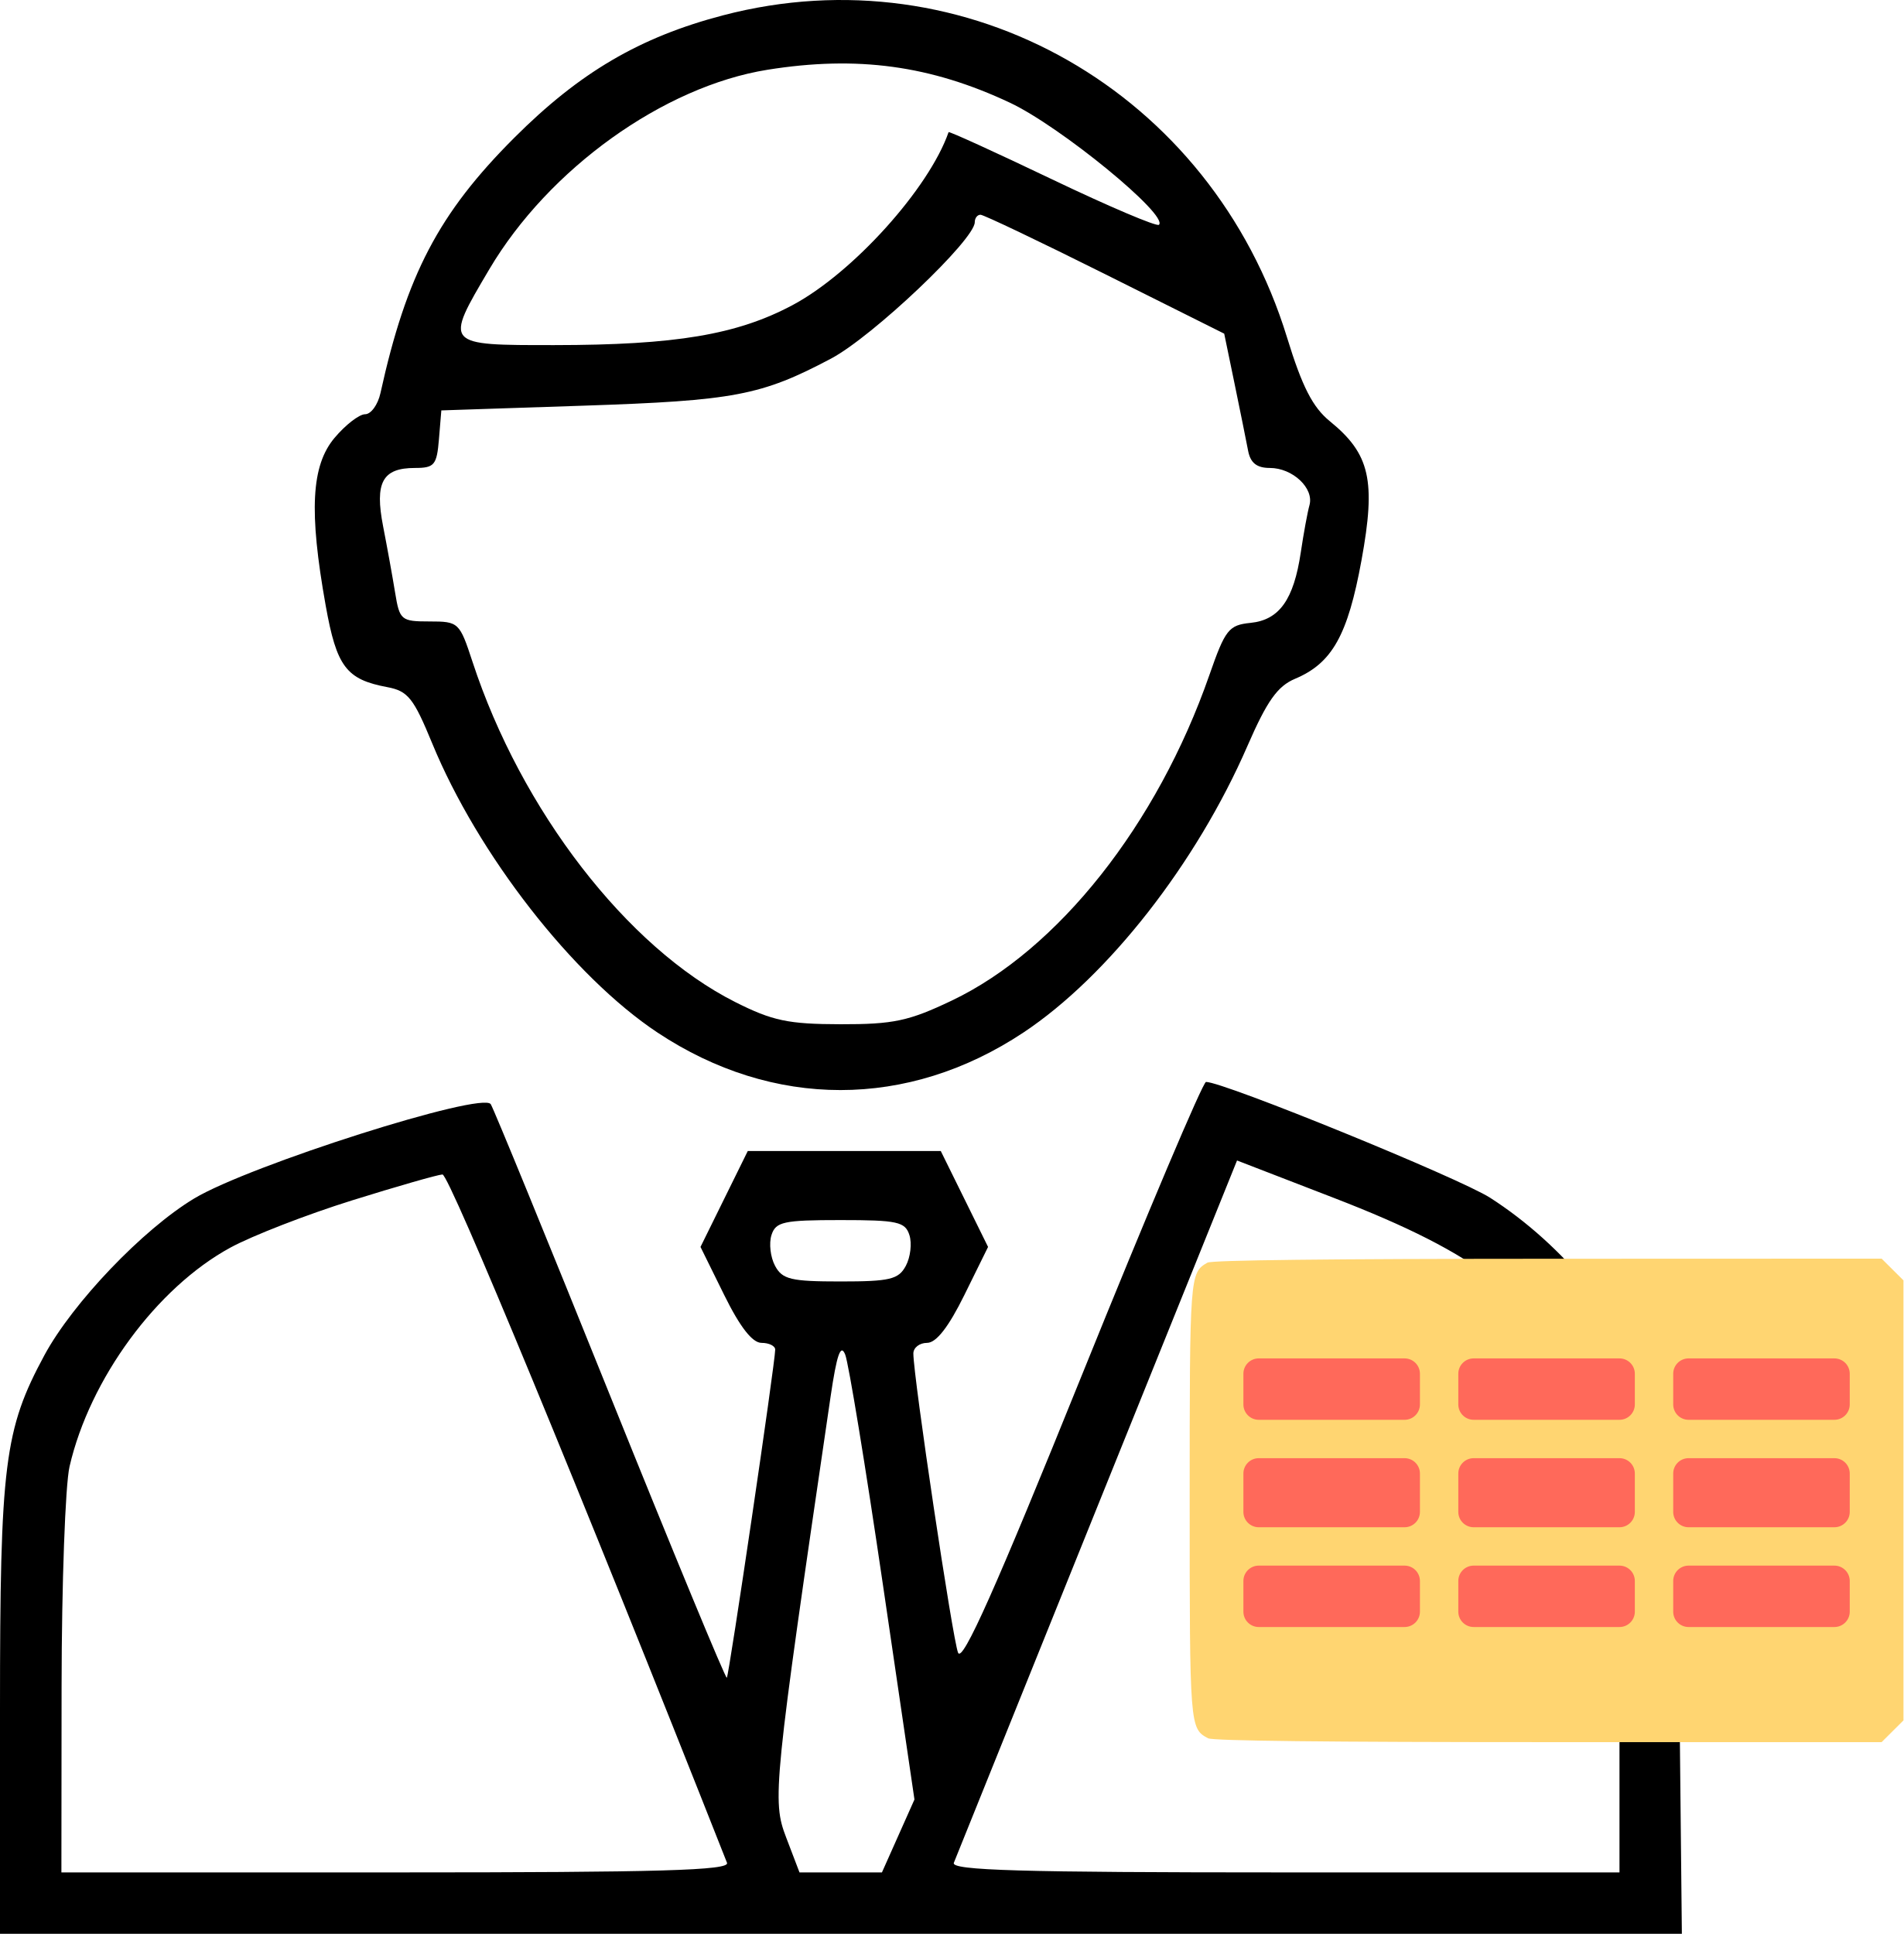
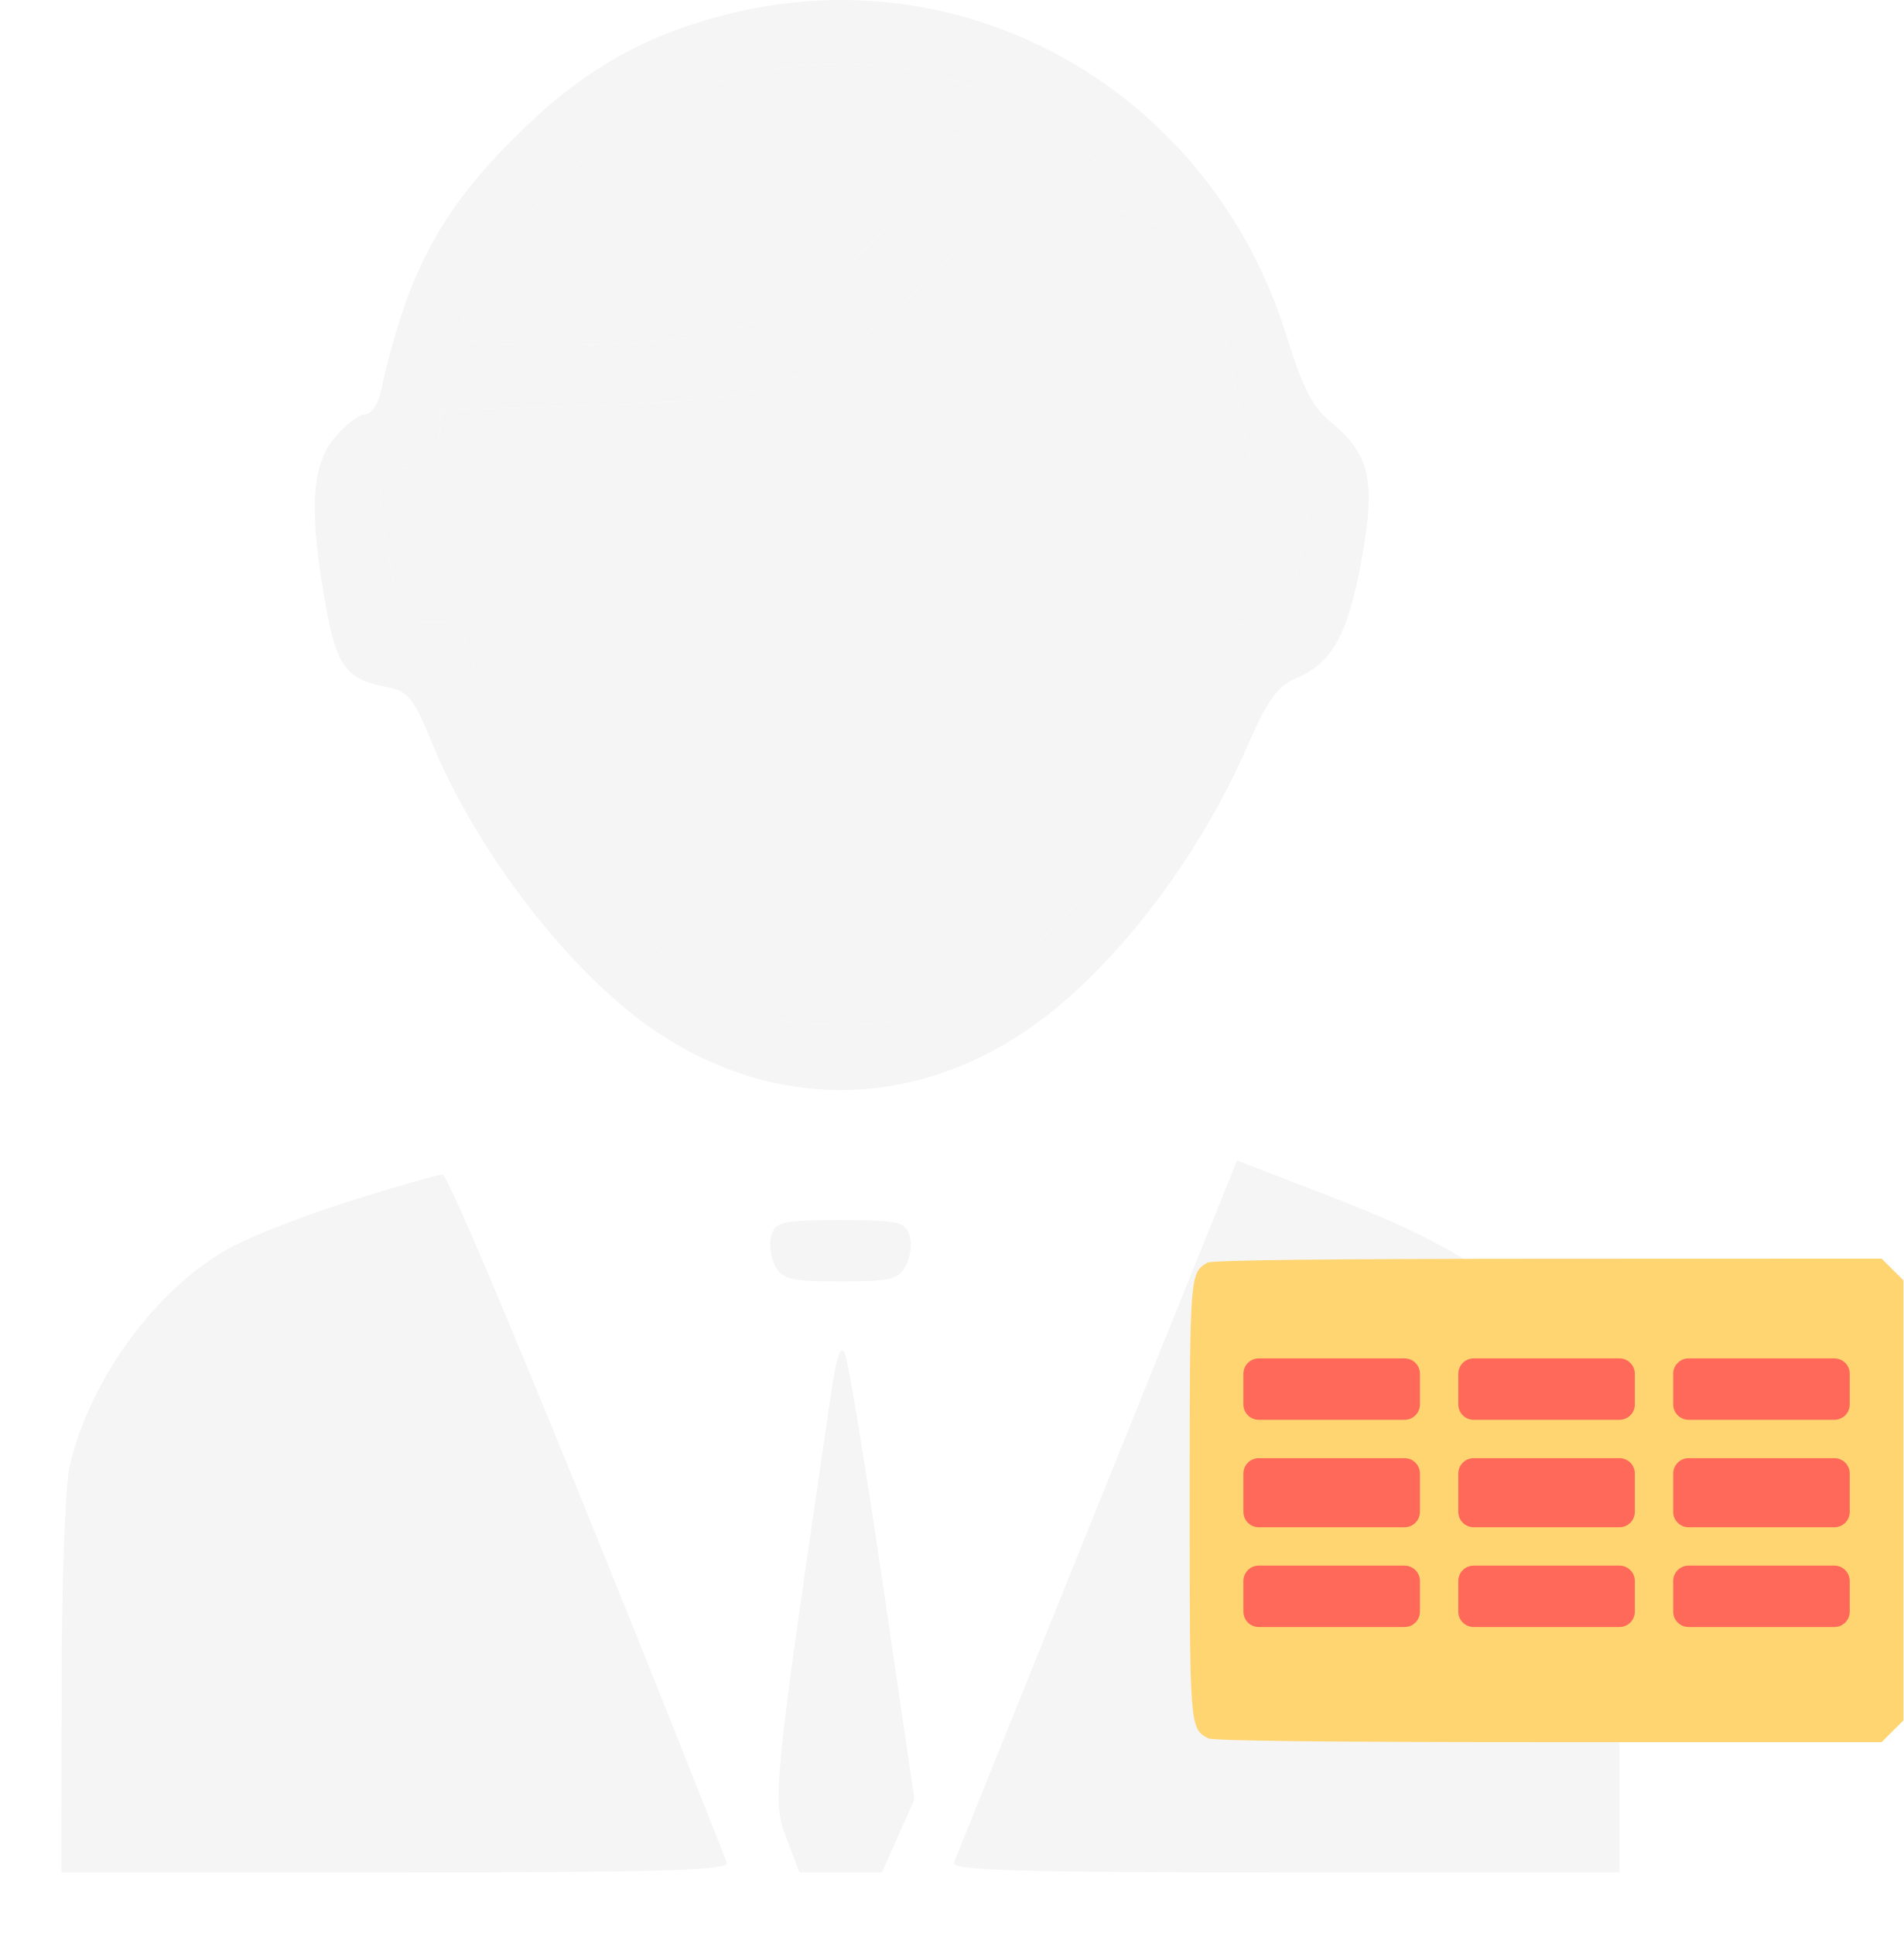
<svg xmlns="http://www.w3.org/2000/svg" width="248" height="252" viewBox="0 0 248 252" fill="none">
-   <path fill-rule="evenodd" clip-rule="evenodd" d="M94.202 1.997C83.349 4.841 75.522 9.433 66.99 17.965C57.165 27.79 52.969 35.8 49.568 51.225C49.235 52.738 48.335 53.975 47.57 53.975C46.804 53.975 45.013 55.36 43.589 57.052C40.552 60.661 40.237 66.618 42.433 78.901C43.858 86.869 45.109 88.53 50.441 89.53C53.153 90.039 53.877 90.943 56.313 96.864C62.264 111.327 74.654 127.232 85.663 134.54C100.72 144.534 118.28 144.534 133.337 134.54C144.356 127.225 155.878 112.489 162.52 97.214C165.078 91.331 166.439 89.41 168.733 88.445C173.558 86.416 175.599 82.778 177.384 73.02C179.288 62.614 178.5 59.145 173.269 54.892C171.029 53.071 169.652 50.379 167.687 43.975C157.861 11.959 125.889 -6.304 94.202 1.997ZM100 9.089C86.46 11.257 71.491 21.993 63.75 35.086C57.876 45.022 57.837 44.976 72.25 44.967C88.014 44.958 96.026 43.611 103.258 39.757C111.103 35.576 121.034 24.567 123.589 17.219C123.638 17.079 129.713 19.849 137.089 23.376C144.465 26.903 150.725 29.564 151 29.289C152.263 28.03 138.173 16.486 131.59 13.387C121.252 8.521 111.683 7.219 100 9.089ZM127 28.956C127 31.232 113.693 43.858 108.271 46.727C99.171 51.542 95.682 52.205 76 52.86L57.5 53.475L57.19 57.225C56.911 60.597 56.596 60.975 54.062 60.975C49.824 60.975 48.799 62.862 49.918 68.598C50.442 71.28 51.145 75.163 51.48 77.225C52.063 80.808 52.263 80.975 55.965 80.975C59.754 80.975 59.877 81.091 61.56 86.225C67.904 105.587 81.71 123.472 95.789 130.566C100.647 133.014 102.695 133.446 109.5 133.459C116.398 133.473 118.396 133.048 124 130.378C137.852 123.777 150.77 107.457 157.561 87.976C159.637 82.02 160.088 81.449 162.933 81.16C166.679 80.781 168.56 78.14 169.477 71.975C169.845 69.5 170.354 66.735 170.607 65.83C171.227 63.618 168.418 60.975 165.448 60.975C163.742 60.975 162.914 60.318 162.613 58.725C162.379 57.488 161.583 53.55 160.844 49.975L159.5 43.475L144 35.731C135.475 31.472 128.162 27.984 127.75 27.981C127.338 27.978 127 28.417 127 28.956ZM140.989 179.1C129.723 206.993 125.385 216.722 124.825 215.35C124.109 213.597 119 179.403 119 176.363C119 175.6 119.804 174.975 120.786 174.975C121.983 174.975 123.591 172.91 125.653 168.725L128.733 162.475L125.652 156.225L122.571 149.975H109.999H97.427L94.347 156.225L91.267 162.475L94.348 168.725C96.41 172.907 98.02 174.975 99.215 174.975C100.197 174.975 101 175.372 101 175.856C101 177.521 94.984 218.325 94.696 218.612C94.538 218.771 87.721 202.293 79.548 181.994C71.375 161.696 64.352 144.544 63.941 143.879C62.886 142.172 32.483 151.839 25.294 156.166C18.614 160.188 9.468 169.762 5.783 176.59C0.565 186.259 0 190.76 0 222.685V251.975H109.563H219.127L218.801 220.225C218.492 190.219 218.353 188.178 216.272 183.065C211.795 172.065 203.721 162.213 194.147 156.07C190.132 153.493 159.433 140.975 157.129 140.975C156.721 140.975 149.458 158.131 140.989 179.1ZM142.966 196.343C132.953 221.166 124.541 242.038 124.273 242.725C123.888 243.713 132.914 243.975 167.393 243.975H211V220.524C211 195.452 210.283 189.545 206.257 181.475C200.109 169.148 192.801 163.433 173.789 156.087L161.171 151.211L142.966 196.343ZM45.848 156.417C39.99 158.246 32.862 161.014 30.009 162.567C20.422 167.785 11.693 179.669 9.061 191.087C8.504 193.5 8.038 206.387 8.024 219.725L8 243.975H51.607C86.089 243.975 95.111 243.713 94.721 242.725C75.687 194.511 58.525 152.989 57.649 153.033C57.017 153.065 51.707 154.588 45.848 156.417ZM100.512 160.937C100.169 162.016 100.38 163.816 100.98 164.937C101.927 166.707 103.048 166.975 109.5 166.975C115.952 166.975 117.073 166.707 118.02 164.937C118.62 163.816 118.831 162.016 118.488 160.937C117.935 159.194 116.933 158.975 109.5 158.975C102.067 158.975 101.065 159.194 100.512 160.937ZM108.214 181.992C100.755 232.83 100.578 234.581 102.423 239.411L104.165 243.975H109.536H114.906L117.025 239.225L119.143 234.475L115.032 206.475C112.771 191.075 110.559 177.582 110.117 176.492C109.529 175.041 109.017 176.519 108.214 181.992Z" fill="black" />
+   <path d="M45.848 156.417C39.99 158.246 32.862 161.014 30.009 162.567C20.422 167.785 11.693 179.669 9.061 191.087C8.504 193.5 8.038 206.387 8.024 219.725L8 243.975H51.607C86.089 243.975 95.111 243.713 94.721 242.725C75.687 194.511 58.525 152.989 57.649 153.033C57.017 153.065 51.707 154.588 45.848 156.417Z" fill="#F5F5F5" />
+   <path fill-rule="evenodd" clip-rule="evenodd" d="M66.99 17.965C75.522 9.433 83.349 4.841 94.202 1.997C125.889 -6.304 157.861 11.959 167.687 43.975C169.652 50.379 171.029 53.071 173.269 54.892C178.5 59.145 179.288 62.614 177.384 73.02C175.599 82.778 173.558 86.416 168.733 88.445C166.439 89.41 165.078 91.331 162.52 97.214C155.878 112.489 144.356 127.225 133.337 134.54C118.28 144.534 100.72 144.534 85.663 134.54C74.654 127.232 62.264 111.327 56.313 96.864C53.877 90.943 53.153 90.039 50.441 89.53C45.109 88.53 43.858 86.869 42.433 78.901C40.237 66.618 40.552 60.661 43.589 57.052C45.013 55.36 46.804 53.975 47.57 53.975C48.335 53.975 49.235 52.738 49.568 51.225C52.969 35.8 57.165 27.79 66.99 17.965ZM63.75 35.086C71.491 21.993 86.46 11.257 100 9.089C111.683 7.219 121.252 8.521 131.59 13.387C138.173 16.486 152.263 28.03 151 29.289C150.725 29.564 144.465 26.903 137.089 23.376C129.713 19.849 123.638 17.079 123.589 17.219C121.034 24.567 111.103 35.576 103.258 39.757C96.026 43.611 88.014 44.958 72.25 44.967C72.183 44.967 72.117 44.967 72.051 44.968C64.53 44.972 61.007 44.974 60.223 43.51C59.532 42.22 60.968 39.791 63.67 35.222C63.696 35.177 63.723 35.132 63.75 35.086ZM108.271 46.727C113.693 43.858 127 31.232 127 28.956C127 28.417 127.338 27.978 127.75 27.981C128.162 27.984 135.475 31.472 144 35.731L159.5 43.475L160.844 49.975C161.583 53.55 162.379 57.488 162.613 58.725C162.914 60.318 163.742 60.975 165.448 60.975C168.418 60.975 171.227 63.618 170.607 65.83C170.354 66.735 169.845 69.5 169.477 71.975C168.56 78.14 166.679 80.781 162.933 81.16C160.088 81.449 159.637 82.02 157.561 87.976C150.77 107.457 137.852 123.777 124 130.378C118.396 133.048 116.398 133.473 109.5 133.459C102.695 133.446 100.647 133.014 95.789 130.566C81.71 123.472 67.904 105.587 61.56 86.225C59.877 81.091 59.754 80.975 55.965 80.975C52.263 80.975 52.063 80.808 51.48 77.225C51.145 75.163 50.442 71.28 49.918 68.598C48.799 62.862 49.824 60.975 54.062 60.975C56.596 60.975 56.911 60.597 57.19 57.225L57.5 53.475L76 52.86C95.682 52.205 99.171 51.542 108.271 46.727Z" fill="#F5F5F5" />
+   <path d="M127 28.956C127 31.232 113.693 43.858 108.271 46.727C99.171 51.542 95.682 52.205 76 52.86L57.5 53.475L57.19 57.225C56.911 60.597 56.596 60.975 54.062 60.975C49.824 60.975 48.799 62.862 49.918 68.598C50.442 71.28 51.145 75.163 51.48 77.225C52.063 80.808 52.263 80.975 55.965 80.975C59.754 80.975 59.877 81.091 61.56 86.225C67.904 105.587 81.71 123.472 95.789 130.566C100.647 133.014 102.695 133.446 109.5 133.459C116.398 133.473 118.396 133.048 124 130.378C137.852 123.777 150.77 107.457 157.561 87.976C159.637 82.02 160.088 81.449 162.933 81.16C166.679 80.781 168.56 78.14 169.477 71.975C169.845 69.5 170.354 66.735 170.607 65.83C171.227 63.618 168.418 60.975 165.448 60.975C163.742 60.975 162.914 60.318 162.613 58.725C162.379 57.488 161.583 53.55 160.844 49.975L159.5 43.475L144 35.731C135.475 31.472 128.162 27.984 127.75 27.981C127.338 27.978 127 28.417 127 28.956Z" fill="#F5F5F5" />
+   <path d="M100 9.089C86.46 11.257 71.491 21.993 63.75 35.086L63.67 35.222C60.968 39.791 59.532 42.22 60.223 43.51C61.007 44.974 64.53 44.972 72.051 44.968L72.25 44.967C88.014 44.958 96.026 43.611 103.258 39.757C111.103 35.576 121.034 24.567 123.589 17.219C123.638 17.079 129.713 19.849 137.089 23.376C144.465 26.903 150.725 29.564 151 29.289C152.263 28.03 138.173 16.486 131.59 13.387C121.252 8.521 111.683 7.219 100 9.089Z" fill="#F5F5F5" />
+   <path d="M100.512 160.937C100.169 162.016 100.38 163.816 100.98 164.937C101.927 166.707 103.048 166.975 109.5 166.975C115.952 166.975 117.073 166.707 118.02 164.937C118.62 163.816 118.831 162.016 118.488 160.937C117.935 159.194 116.933 158.975 109.5 158.975C102.067 158.975 101.065 159.194 100.512 160.937Z" fill="#F5F5F5" />
+   <path d="M142.966 196.343C132.953 221.166 124.541 242.038 124.273 242.725C123.888 243.713 132.914 243.975 167.393 243.975H211V220.524C211 195.452 210.283 189.545 206.257 181.475C200.109 169.148 192.801 163.433 173.789 156.087L161.171 151.211L142.966 196.343Z" fill="#F5F5F5" />
+   <path d="M108.214 181.992C100.755 232.83 100.578 234.581 102.423 239.411L104.165 243.975H109.536H114.906L117.025 239.225L119.143 234.475L115.032 206.475C112.771 191.075 110.559 177.582 110.117 176.492C109.529 175.041 109.017 176.519 108.214 181.992Z" fill="#F5F5F5" />
  <path fill-rule="evenodd" clip-rule="evenodd" d="M157.313 164.523C155.016 165.855 155 166.071 155 195.5C155 225.104 155.009 225.223 157.408 226.501C158.03 226.832 172.911 227 201.749 227H245.154L246.577 225.583L248 224.167V195.5V166.833L246.577 165.417L245.154 164L201.659 164.015C173.023 164.024 157.874 164.198 157.313 164.523Z" fill="#FFD571" />
  <rect x="162" y="177" width="23" height="8" rx="2" fill="#FF695A" />
  <rect x="162" y="190" width="23" height="9" rx="2" fill="#FF695A" />
  <rect x="162" y="204" width="23" height="8" rx="2" fill="#FF695A" />
  <rect x="190" y="177" width="23" height="8" rx="2" fill="#FF695A" />
  <rect x="190" y="190" width="23" height="9" rx="2" fill="#FF695A" />
  <rect x="190" y="204" width="23" height="8" rx="2" fill="#FF695A" />
  <rect x="218" y="177" width="23" height="8" rx="2" fill="#FF695A" />
  <rect x="218" y="190" width="23" height="9" rx="2" fill="#FF695A" />
  <rect x="218" y="204" width="23" height="8" rx="2" fill="#FF695A" />
</svg>
